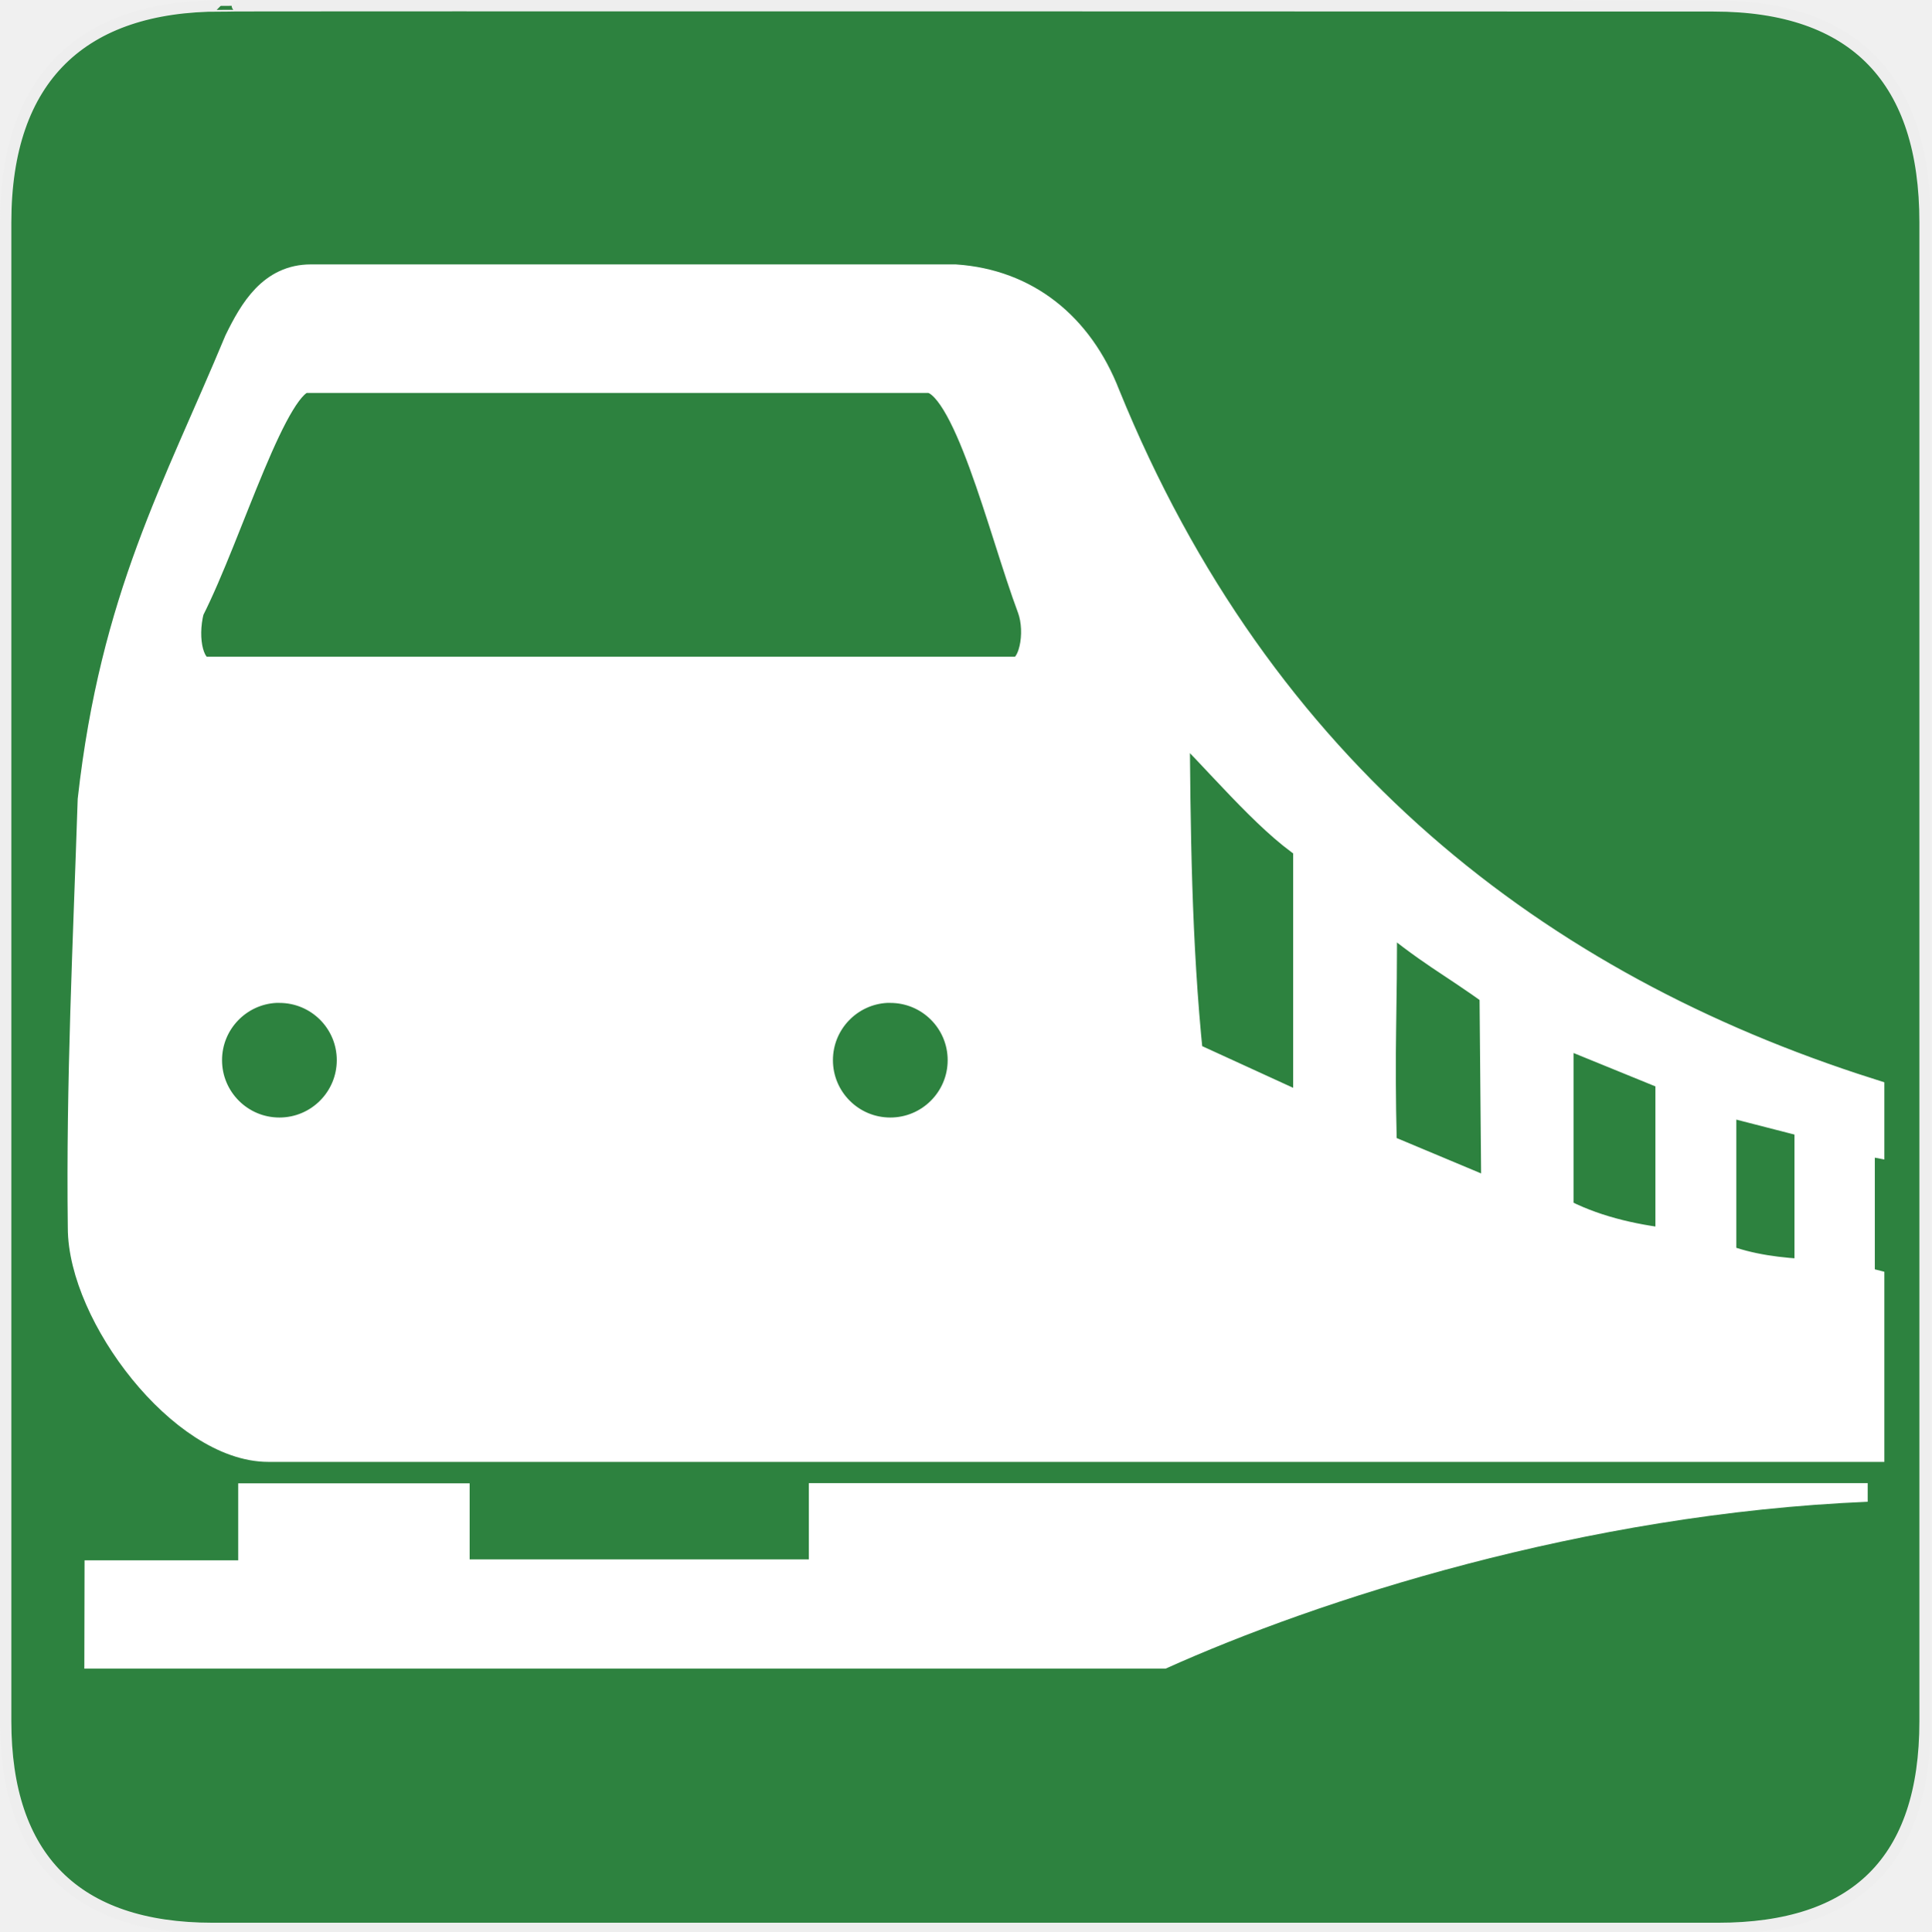
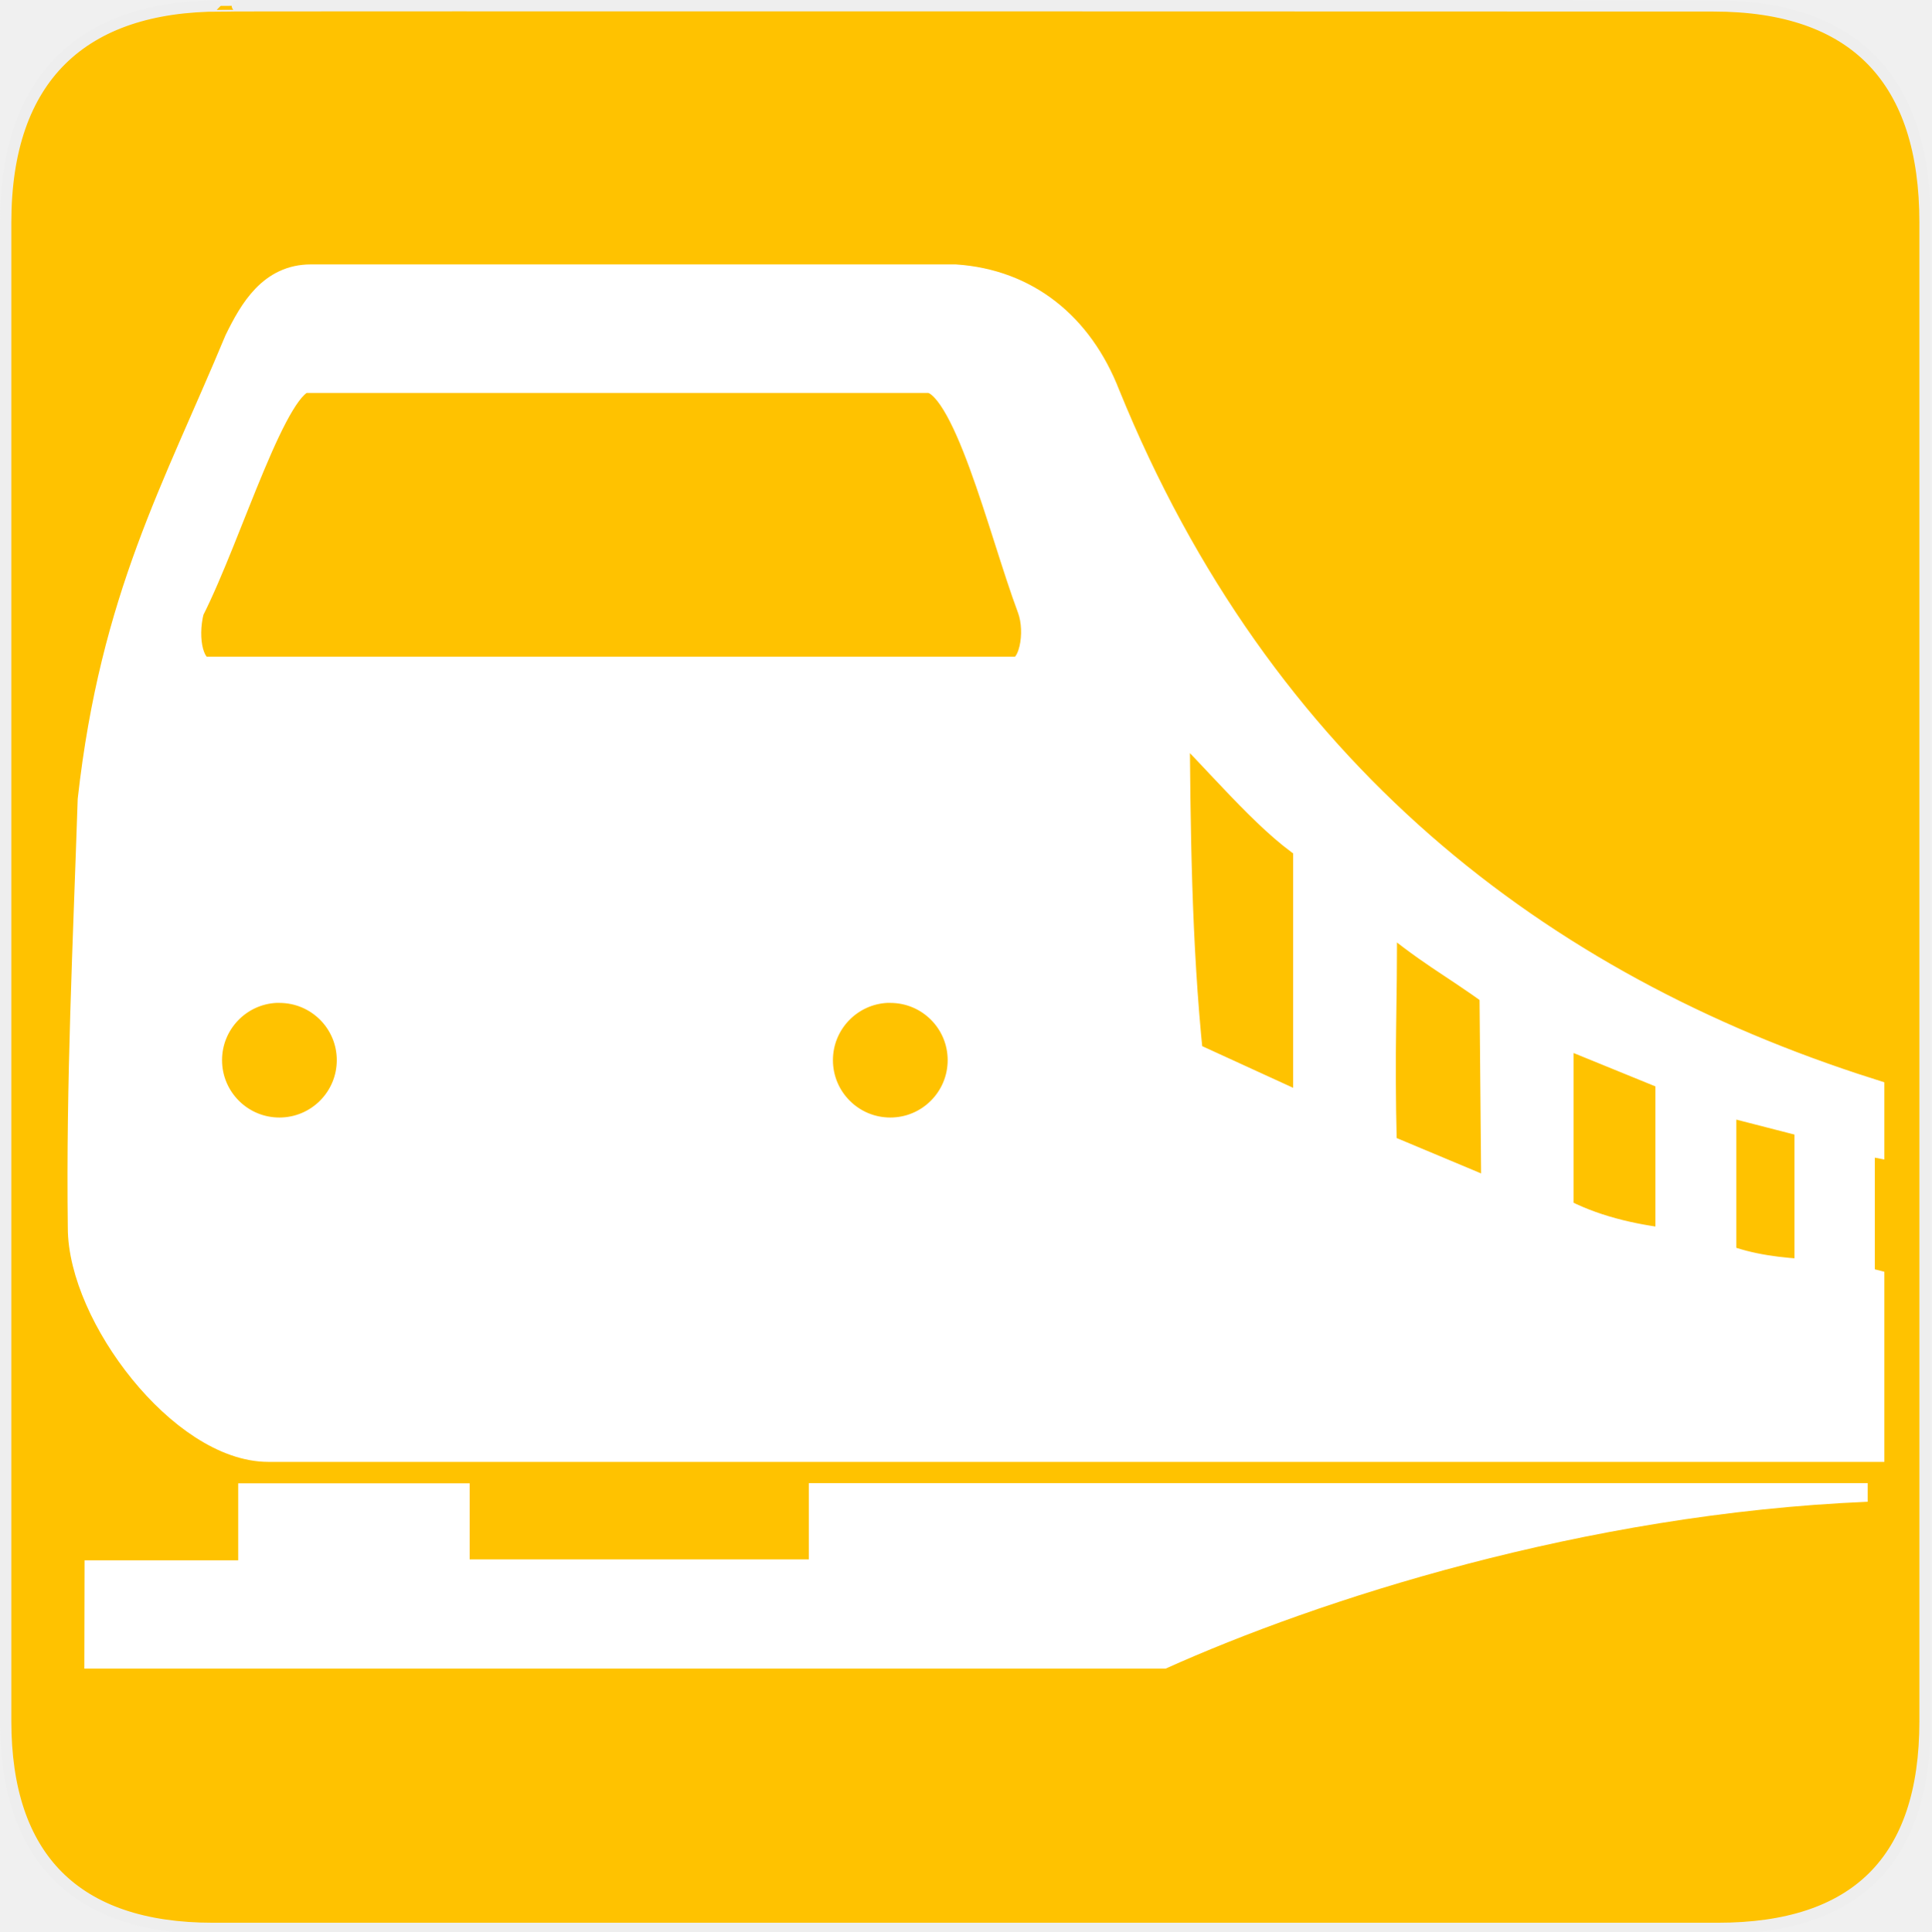
<svg xmlns="http://www.w3.org/2000/svg" version="1.0" width="580" height="580" id="svg2">
  <defs id="defs4">
    <symbol viewBox="244.5 110 489 219.9" id="symbol-university">
      <path id="path4460" d="M79,43l57,119c0,0,21-96,104-96s124,106,124,106l43-133l82-17L0,17L79,43z" />
      <path id="path4462" d="M94,176l-21,39" stroke-width="20" stroke="#000000" fill="none" />
      <path id="path4464" d="M300,19c0,10.5-22.6,19-50.5,19S199,29.5,199,19s22.6-19,50.5-19S300,8.5,300,19z" />
      <path id="path4466" d="M112,216l-16-38L64,88c0,0-9-8-4-35s16-24,16-24" stroke-width="20" stroke="#000000" ill="none" />
    </symbol>
  </defs>
  <g id="g1327">
-     <path d="M 66.275,1.768 C 24.94,1.768 1.704,23.139 1.704,66.804 L 1.704,516.927 C 1.704,557.771 22.599,579.156 63.896,579.156 L 515.92,579.156 C 557.227,579.156 578.149,558.841 578.149,516.927 L 578.149,66.804 C 578.149,24.203 557.227,1.768 514.628,1.768 C 514.624,1.768 66.133,1.625 66.275,1.768 z " style="fill:#2d823f;stroke:#eee;stroke-width:3.408;fill-opacity:1" id="path1329" />
+     <path d="M 66.275,1.768 C 24.94,1.768 1.704,23.139 1.704,66.804 L 1.704,516.927 C 1.704,557.771 22.599,579.156 63.896,579.156 L 515.92,579.156 C 557.227,579.156 578.149,558.841 578.149,516.927 L 578.149,66.804 C 578.149,24.203 557.227,1.768 514.628,1.768 C 514.624,1.768 66.133,1.625 66.275,1.768 z " style="fill:#ffc200;stroke:#eee;stroke-width:3.408;fill-opacity:1" id="path1329" />
  </g>
  <g id="layer3" style="display:none;stroke:#757575;stroke-opacity:1" transform="matrix(48.14969,0,0,48.14969,-536.2733,-33.30675)">
    <rect style="fill:none;stroke:#757575;stroke-width:0.1;stroke-miterlimit:4;stroke-dasharray:none;stroke-opacity:1;display:inline" id="rect4134" width="10" height="10" x="1" y="1" />
    <rect style="fill:none;stroke:#757575;stroke-width:0.1;stroke-miterlimit:4;stroke-dasharray:none;stroke-opacity:1;display:inline" id="rect4136" width="8" height="8" x="2" y="2" />
  </g>
  <g id="layer1" transform="matrix(1.378834,0,0,1.378834,13.80136,14.25739)" style="fill:#ffffff">
    <g id="g2285" transform="matrix(1.678818,0,0,1.678818,-1258.525,-55.28905)" style="fill:#ffffff">
      <path style="fill:#ffffff;fill-opacity:1;fill-rule:evenodd;stroke:#ffffff;stroke-width:9.068;stroke-linecap:butt;stroke-linejoin:miter;stroke-opacity:1;stroke-miterlimit:4;stroke-dasharray:none" d="M 80.5,104.906 C 70.447,104.906 65.49,113.132 61.375,121.562 C 44.595,161.898 27.679,191.394 21.531,246.25 C 20.262,284.886 18.342,323.198 18.844,362.719 C 18.844,386.09 46.095,421.969 68.938,421.969 L 504.5,421.969 L 504.5,378.281 C 503.627,378.068 502.773,377.836 501.906,377.594 L 501.906,338.156 L 504.5,338.656 L 504.5,326.438 C 414.365,297.725 338.341,239.367 296.406,136.156 C 289.148,117.551 274.861,106.185 255.969,104.906 L 80.5,104.906 z M 79.094,130.844 L 248.656,130.844 C 259.692,130.844 269.411,172.462 277.375,193.75 C 279.91,200.668 277.919,211.75 272.562,211.75 L 51.969,211.75 C 46.894,211.75 44.807,202.684 46.938,194.281 C 57.661,173.141 69.904,130.844 79.094,130.844 z M 315.312,222.312 C 327.72,234.341 341.059,250.862 352.562,258.406 L 352.562,331.688 L 319,316.312 C 315.809,285.378 315.503,253.847 315.312,222.312 z M 371.75,275.5 C 385.626,287.284 391.319,289.607 403.312,298.375 L 403.812,354.781 L 371.75,341.344 C 371.006,310.409 371.94,307.035 371.75,275.5 z M 70.906,296.969 C 71.25,296.951 71.59,296.969 71.938,296.969 C 83.065,296.969 92.094,305.966 92.094,317.094 C 92.094,328.221 83.065,337.25 71.938,337.25 C 60.81,337.25 51.781,328.221 51.781,317.094 C 51.781,306.314 60.26,297.507 70.906,296.969 z M 237.281,296.969 C 237.625,296.951 237.965,296.969 238.312,296.969 C 249.44,296.969 258.469,305.966 258.469,317.094 C 258.469,328.221 249.44,337.25 238.312,337.25 C 227.185,337.25 218.156,328.221 218.156,317.094 C 218.156,306.314 226.635,297.507 237.281,296.969 z M 419.875,308.406 L 451.219,321.188 L 451.219,367.562 C 439.725,366.307 429.065,363.66 419.875,358.719 L 419.875,308.406 z M 464.188,327.438 L 489.094,333.844 L 489.094,375.875 C 480.601,375.495 472.222,374.535 464.188,371.406 L 464.188,327.438 z" id="path2251" transform="matrix(0.4763882,0,0,0.4763882,745.6667,13.2617)" />
      <path style="fill:#ffffff;fill-opacity:1;fill-rule:evenodd;stroke:none;stroke-width:1px;stroke-linecap:butt;stroke-linejoin:miter;stroke-opacity:1" d="M 216.125,432.281 L 216.125,453.062 L 123.75,453.062 L 123.75,432.344 L 60.719,432.344 L 60.719,453.312 L 18.875,453.312 L 18.812,482.812 L 313.281,482.812 C 354.718,464.149 427.111,440.619 504.5,437.363 L 504.5,432.281 L 216.125,432.281 z" transform="matrix(0.4763882,0,0,0.4763882,745.6667,13.2617)" id="path2283" />
    </g>
  </g>
</svg>
